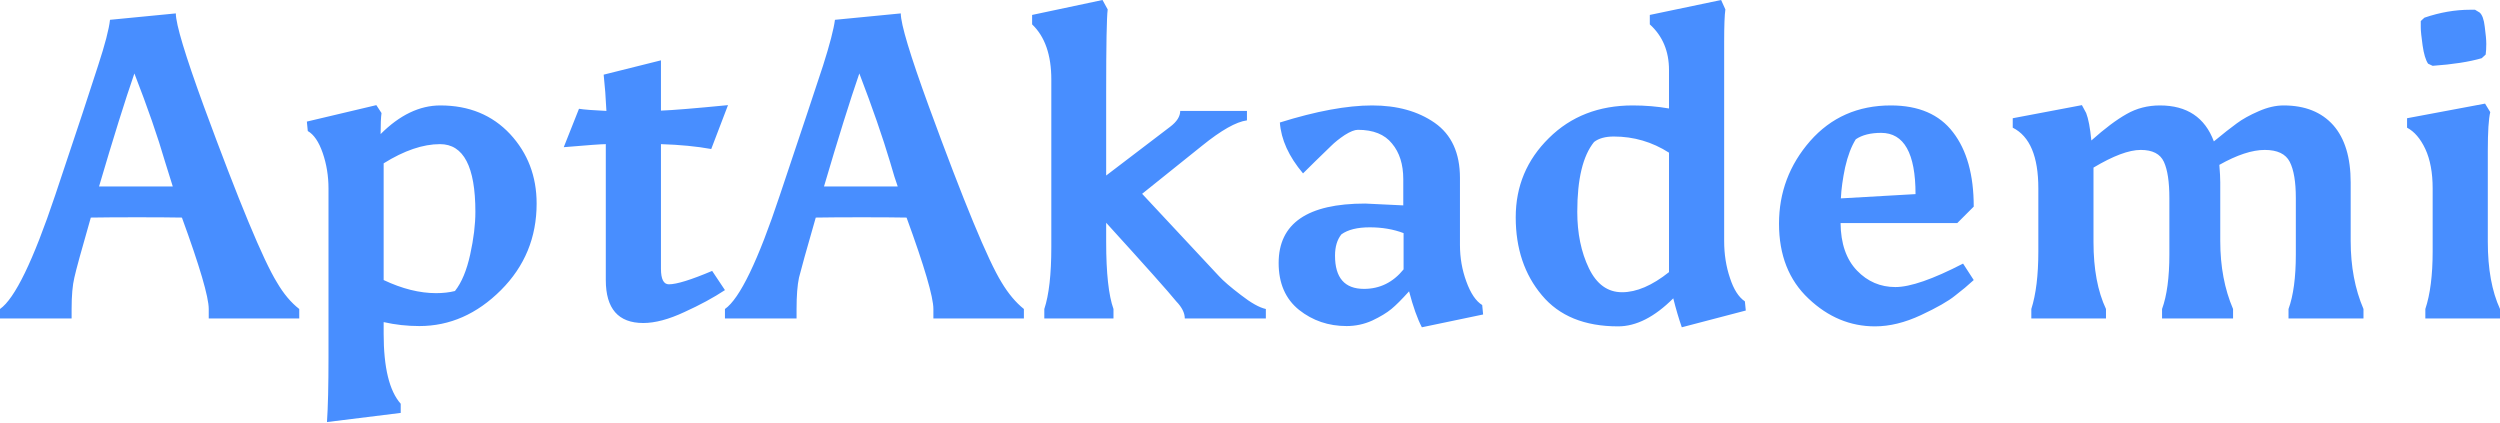
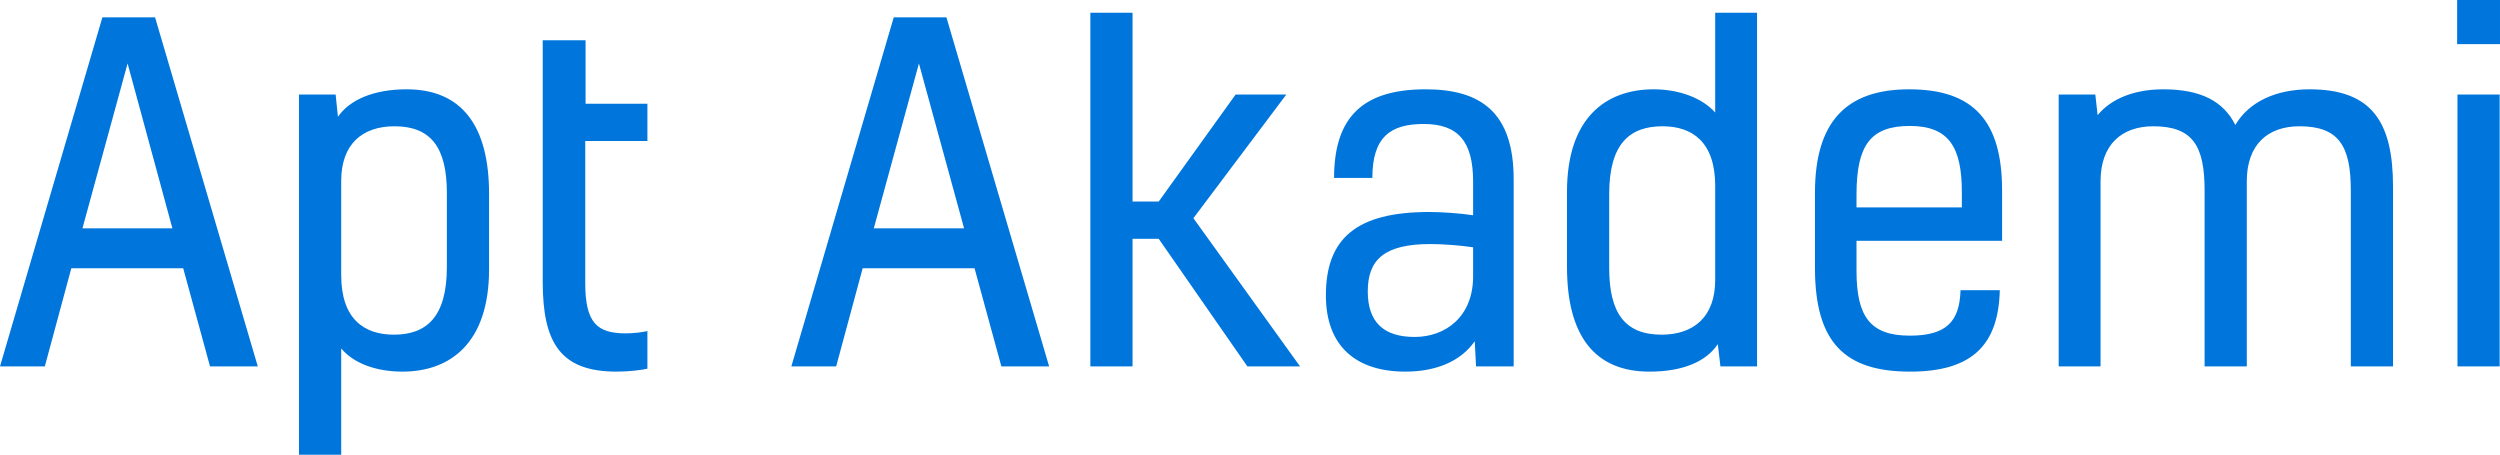
- <svg xmlns="http://www.w3.org/2000/svg" data-v-423bf9ae="" viewBox="0 0 355.408 60" class="font">
-   <g data-v-423bf9ae="" id="3d35c55d-8aa8-48a9-854d-a566d1f02ab7" fill="#488eff" transform="matrix(4.33213,0,0,4.33213,1.646206,-12.30325)">
-     <path d="M5.59 9.98L5.59 9.98L5.59 9.98Q5.05 9.97 4.12 9.97L4.12 9.97L4.12 9.97Q3.18 9.97 2.60 9.98L2.60 9.98L2.60 9.98Q2.14 11.58 2.06 11.95L2.06 11.95L2.06 11.95Q1.97 12.32 1.97 12.98L1.97 12.98L1.97 13.29L-0.38 13.29L-0.38 12.98L-0.38 12.98Q0.35 12.47 1.43 9.25L1.43 9.25L1.43 9.25Q2.51 6.03 2.84 4.99L2.84 4.99L2.84 4.99Q3.18 3.95 3.23 3.49L3.23 3.49L5.39 3.28L5.39 3.28Q5.39 3.81 6.31 6.33L6.31 6.33L6.31 6.33Q8.04 11.03 8.71 12.11L8.71 12.11L8.71 12.11Q9.03 12.66 9.44 12.98L9.44 12.98L9.44 13.29L6.47 13.29L6.47 12.98L6.47 12.98Q6.47 12.39 5.59 9.98ZM4.03 5.25L4.03 5.25L4.03 5.25Q3.57 6.58 2.87 8.96L2.87 8.96L5.29 8.96L5.29 8.96Q5.21 8.72 5.04 8.16L5.04 8.16L5.04 8.16Q4.68 6.92 4.03 5.25ZM13.93 12.46L13.93 12.46L13.93 12.46Q14.27 12.46 14.55 12.39L14.55 12.39L14.55 12.39Q14.88 11.97 15.05 11.19L15.05 11.19L15.05 11.19Q15.22 10.42 15.22 9.79L15.22 9.79L15.22 9.79Q15.22 7.57 14.06 7.57L14.06 7.57L14.06 7.57Q13.22 7.57 12.21 8.20L12.21 8.20L12.21 12.03L12.21 12.03Q13.12 12.46 13.93 12.46ZM10.40 14.55L10.40 14.55L10.40 9.03L10.40 9.03Q10.40 8.41 10.21 7.86L10.21 7.86L10.21 7.86Q10.02 7.31 9.72 7.14L9.72 7.14L9.69 6.83L11.97 6.29L12.14 6.55L12.14 6.55Q12.11 6.76 12.11 7.24L12.11 7.24L12.11 7.24Q13.05 6.30 14.07 6.30L14.07 6.30L14.07 6.30Q15.48 6.30 16.36 7.24L16.36 7.24L16.36 7.24Q17.23 8.18 17.23 9.52L17.23 9.52L17.23 9.52Q17.23 11.19 16.06 12.36L16.06 12.36L16.06 12.36Q14.88 13.54 13.38 13.54L13.38 13.54L13.38 13.54Q12.78 13.54 12.21 13.41L12.21 13.41L12.21 13.79L12.21 13.79Q12.21 15.46 12.77 16.09L12.77 16.09L12.77 16.39L10.35 16.69L10.35 16.69Q10.40 15.96 10.40 14.55ZM21.31 7.57L21.31 11.66L21.31 11.66Q21.31 12.17 21.57 12.17L21.57 12.17L21.57 12.17Q21.95 12.17 22.99 11.73L22.99 11.73L23.41 12.36L23.41 12.36Q22.85 12.73 22.08 13.08L22.08 13.08L22.08 13.08Q21.31 13.44 20.73 13.44L20.73 13.44L20.73 13.44Q19.50 13.44 19.50 12.03L19.50 12.03L19.50 7.57L19.50 7.57Q19.29 7.57 18.12 7.67L18.12 7.67L18.62 6.41L18.62 6.41Q18.87 6.45 19.52 6.48L19.52 6.48L19.52 6.48Q19.49 5.84 19.43 5.29L19.43 5.29L21.31 4.82L21.31 6.47L21.31 6.47Q21.87 6.45 23.51 6.29L23.51 6.29L22.96 7.73L22.96 7.73Q22.25 7.60 21.31 7.57L21.31 7.57ZM29.37 9.98L29.37 9.98L29.37 9.98Q28.84 9.97 27.90 9.97L27.90 9.97L27.90 9.97Q26.96 9.97 26.39 9.98L26.39 9.98L26.39 9.98Q25.93 11.58 25.84 11.95L25.84 11.95L25.84 11.95Q25.76 12.32 25.76 12.98L25.76 12.98L25.76 13.29L23.41 13.29L23.41 12.98L23.41 12.98Q24.14 12.47 25.21 9.25L25.21 9.25L25.21 9.25Q26.29 6.03 26.63 4.99L26.63 4.99L26.63 4.99Q26.96 3.95 27.02 3.49L27.02 3.49L29.18 3.28L29.18 3.28Q29.18 3.81 30.10 6.33L30.10 6.33L30.10 6.33Q31.82 11.03 32.49 12.11L32.49 12.11L32.49 12.11Q32.82 12.66 33.22 12.98L33.22 12.98L33.22 13.29L30.25 13.29L30.25 12.98L30.25 12.98Q30.25 12.39 29.37 9.98ZM27.82 5.25L27.82 5.25L27.82 5.25Q27.36 6.58 26.66 8.96L26.66 8.96L29.08 8.96L29.08 8.96Q28.99 8.72 28.83 8.16L28.83 8.16L28.83 8.16Q28.46 6.92 27.82 5.25ZM36.16 12.98L36.16 13.29L33.89 13.29L33.89 12.98L33.89 12.98Q34.12 12.29 34.12 10.95L34.12 10.95L34.12 5.45L34.12 5.45Q34.12 4.24 33.49 3.64L33.49 3.64L33.49 3.33L35.80 2.84L35.97 3.15L35.97 3.15Q35.92 3.54 35.92 5.88L35.92 5.88L35.92 8.60L38.02 7.00L38.02 7.00Q38.35 6.75 38.35 6.48L38.35 6.48L40.54 6.48L40.54 6.79L40.54 6.79Q40.01 6.86 39.07 7.62L39.07 7.62L37.10 9.20L39.62 11.90L39.62 11.90Q39.84 12.14 40.34 12.52L40.34 12.52L40.34 12.52Q40.84 12.91 41.16 12.98L41.16 12.98L41.16 13.29L38.50 13.29L38.50 13.29Q38.50 13.02 38.22 12.73L38.22 12.73L38.22 12.73Q37.84 12.26 35.92 10.15L35.92 10.15L35.92 10.78L35.92 10.78Q35.92 12.31 36.16 12.98L36.16 12.98ZM45.68 11.68L45.68 10.49L45.68 10.49Q45.18 10.30 44.57 10.30L44.57 10.30L44.57 10.30Q43.96 10.30 43.64 10.53L43.64 10.53L43.64 10.53Q43.43 10.79 43.43 11.23L43.43 11.23L43.43 11.23Q43.43 12.32 44.38 12.32L44.38 12.32L44.38 12.32Q45.16 12.32 45.68 11.68L45.68 11.68ZM43.81 13.54L43.81 13.54L43.81 13.54Q42.92 13.54 42.25 13.01L42.25 13.01L42.25 13.01Q41.58 12.47 41.58 11.47L41.58 11.47L41.58 11.47Q41.58 9.52 44.42 9.52L44.42 9.52L45.67 9.58L45.67 8.72L45.67 8.72Q45.67 7.99 45.30 7.55L45.30 7.55L45.30 7.55Q44.94 7.10 44.18 7.10L44.18 7.10L44.18 7.10Q44.02 7.10 43.75 7.27L43.75 7.27L43.75 7.27Q43.48 7.45 43.30 7.63L43.30 7.63L43.30 7.63Q42.73 8.18 42.38 8.53L42.38 8.53L42.38 8.53Q41.68 7.70 41.62 6.86L41.62 6.86L41.62 6.86Q43.41 6.30 44.65 6.30L44.65 6.30L44.65 6.30Q45.88 6.30 46.70 6.87L46.70 6.87L46.70 6.87Q47.53 7.45 47.53 8.68L47.53 8.68L47.53 10.88L47.53 10.88Q47.53 11.51 47.74 12.08L47.74 12.08L47.74 12.08Q47.95 12.66 48.26 12.85L48.26 12.85L48.29 13.16L46.28 13.58L46.28 13.58Q46.06 13.16 45.86 12.40L45.86 12.40L45.86 12.40Q45.50 12.80 45.28 12.98L45.28 12.98L45.28 12.98Q45.05 13.17 44.65 13.36L44.65 13.36L44.65 13.36Q44.25 13.54 43.81 13.54ZM52.72 13.55L52.72 13.55L52.72 13.55Q51.07 13.55 50.22 12.53L50.22 12.53L50.22 12.53Q49.36 11.51 49.36 9.97L49.36 9.97L49.36 9.97Q49.36 8.44 50.45 7.37L50.45 7.37L50.45 7.37Q51.53 6.30 53.20 6.30L53.20 6.30L53.20 6.30Q53.82 6.30 54.39 6.40L54.39 6.40L54.39 5.14L54.39 5.14Q54.39 4.21 53.76 3.64L53.76 3.64L53.76 3.33L56.10 2.84L56.24 3.15L56.24 3.15Q56.20 3.42 56.20 4.21L56.20 4.21L56.20 10.75L56.20 10.75Q56.20 11.40 56.39 11.96L56.39 11.96L56.39 11.96Q56.57 12.52 56.88 12.73L56.88 12.73L56.91 13.03L54.81 13.58L54.81 13.58Q54.66 13.15 54.53 12.63L54.53 12.63L54.53 12.63Q53.61 13.55 52.72 13.55ZM51.38 9.79L51.38 9.79L51.38 9.79Q51.38 10.85 51.76 11.64L51.76 11.64L51.76 11.64Q52.14 12.43 52.85 12.43L52.85 12.43L52.85 12.43Q53.56 12.43 54.39 11.77L54.39 11.77L54.39 7.85L54.39 7.85Q53.56 7.32 52.58 7.32L52.58 7.32L52.58 7.32Q52.16 7.32 51.93 7.50L51.93 7.50L51.93 7.50Q51.38 8.18 51.38 9.79ZM61.15 13.55L61.15 13.55L61.15 13.55Q59.93 13.55 58.97 12.64L58.97 12.64L58.97 12.64Q58.00 11.73 58.00 10.18L58.00 10.18L58.00 10.18Q58.00 8.64 59.02 7.47L59.02 7.47L59.02 7.47Q60.05 6.30 61.67 6.30L61.67 6.30L61.67 6.30Q63.04 6.30 63.71 7.18L63.71 7.18L63.71 7.18Q64.39 8.06 64.39 9.62L64.39 9.62L63.85 10.16L60.02 10.16L60.02 10.16Q60.03 11.17 60.56 11.72L60.56 11.72L60.56 11.72Q61.08 12.26 61.82 12.26L61.82 12.26L61.82 12.26Q62.55 12.26 64.04 11.49L64.04 11.49L64.39 12.03L64.39 12.03Q64.12 12.28 63.78 12.54L63.78 12.54L63.78 12.54Q63.45 12.81 62.66 13.18L62.66 13.18L62.66 13.18Q61.87 13.55 61.15 13.55ZM61.35 7.20L61.35 7.20L61.35 7.20Q60.83 7.20 60.52 7.41L60.52 7.41L60.52 7.41Q60.30 7.76 60.17 8.33L60.17 8.33L60.17 8.33Q60.05 8.90 60.03 9.35L60.03 9.35L62.48 9.21L62.48 9.21Q62.48 7.20 61.35 7.20ZM70.50 6.30L70.50 6.30L70.50 6.30Q71.83 6.30 72.27 7.48L72.27 7.48L72.27 7.48Q72.73 7.10 73.02 6.89L73.02 6.89L73.02 6.89Q73.30 6.68 73.74 6.49L73.74 6.49L73.74 6.49Q74.17 6.30 74.56 6.30L74.56 6.30L74.56 6.30Q75.61 6.30 76.19 6.95L76.19 6.95L76.19 6.95Q76.76 7.60 76.76 8.83L76.76 8.83L76.76 10.75L76.76 10.75Q76.76 12.00 77.18 12.98L77.18 12.98L77.18 13.29L74.72 13.29L74.72 12.98L74.72 12.98Q74.96 12.32 74.96 11.19L74.96 11.19L74.96 9.34L74.96 9.34Q74.96 8.54 74.76 8.15L74.76 8.15L74.76 8.15Q74.56 7.76 73.94 7.76L73.94 7.76L73.94 7.76Q73.32 7.76 72.45 8.25L72.45 8.25L72.45 8.25Q72.48 8.61 72.48 8.83L72.48 8.83L72.48 10.75L72.48 10.75Q72.48 12.00 72.90 12.98L72.90 12.98L72.90 13.29L70.57 13.29L70.57 12.98L70.57 12.98Q70.81 12.32 70.81 11.19L70.81 11.19L70.81 9.34L70.81 9.34Q70.81 8.54 70.63 8.15L70.63 8.15L70.63 8.15Q70.45 7.76 69.87 7.76L69.87 7.76L69.87 7.76Q69.29 7.76 68.32 8.34L68.32 8.34L68.32 10.78L68.32 10.78Q68.32 12.11 68.73 12.98L68.73 12.98L68.73 13.29L66.28 13.29L66.28 12.98L66.28 12.98Q66.51 12.26 66.51 11.09L66.51 11.09L66.51 9.02L66.51 9.02Q66.51 7.45 65.67 7.03L65.67 7.03L65.67 6.72L67.94 6.29L68.08 6.55L68.08 6.55Q68.19 6.83 68.25 7.45L68.25 7.45L68.25 7.45Q68.91 6.86 69.41 6.58L69.41 6.58L69.41 6.58Q69.90 6.30 70.50 6.30ZM80.84 3.16L80.99 3.25L80.99 3.25Q81.12 3.36 81.16 3.72L81.16 3.72L81.16 3.72Q81.21 4.09 81.21 4.28L81.21 4.28L81.21 4.28Q81.21 4.48 81.19 4.63L81.19 4.63L81.06 4.75L81.06 4.75Q80.44 4.93 79.45 5.00L79.45 5.00L79.30 4.93L79.30 4.93Q79.18 4.75 79.12 4.33L79.12 4.33L79.12 4.33Q79.06 3.91 79.06 3.74L79.06 3.74L79.06 3.74Q79.06 3.58 79.06 3.53L79.06 3.53L79.18 3.42L79.18 3.42Q79.94 3.16 80.68 3.16L80.68 3.16L80.84 3.16ZM81.26 7.78L81.26 7.78L81.26 10.78L81.26 10.78Q81.26 12.11 81.66 12.98L81.66 12.98L81.66 13.29L79.21 13.29L79.21 12.98L79.21 12.98Q79.45 12.26 79.45 11.09L79.45 11.09L79.45 9.02L79.45 9.02Q79.45 8.25 79.21 7.73L79.21 7.73L79.21 7.73Q78.97 7.22 78.61 7.03L78.61 7.03L78.61 6.72L81.17 6.24L81.34 6.52L81.34 6.52Q81.26 6.85 81.26 7.78Z" />
+ <svg xmlns="http://www.w3.org/2000/svg" data-v-423bf9ae="" viewBox="0 0 329.871 60" class="font">
+   <g data-v-423bf9ae="" id="928499db-14f1-498c-bba8-4e9ea08aff12" fill="#0076DD" transform="matrix(4.316547,0,0,4.316547,-1.165465,-14.46043)">
+     <path d="M6.69 14.55L8.15 14.55L5.01 3.88L3.40 3.88L0.27 14.55L1.64 14.55L2.45 11.55L5.87 11.55ZM4.17 5.29L5.54 10.33L2.79 10.33ZM9.41 6.24L9.41 17.25L10.70 17.25L10.70 14.00C11.07 14.45 11.76 14.71 12.57 14.71C14.04 14.71 15.22 13.83 15.22 11.58L15.22 9.28C15.22 7.20 14.39 6.08 12.70 6.08C11.69 6.08 10.96 6.40 10.60 6.92L10.53 6.24ZM10.70 8.88C10.70 7.76 11.34 7.21 12.33 7.21C13.45 7.21 13.93 7.87 13.93 9.25L13.93 11.51C13.93 13.05 13.30 13.58 12.31 13.58C11.40 13.58 10.70 13.10 10.70 11.76ZM19.40 13.54C18.52 13.54 18.16 13.22 18.16 12.00L18.16 7.66L20.06 7.66L20.06 6.52L18.17 6.52L18.17 4.58L16.86 4.58L16.86 11.96C16.86 13.83 17.40 14.71 19.12 14.71C19.50 14.71 19.89 14.66 20.06 14.62L20.06 13.47C19.88 13.51 19.64 13.54 19.40 13.54ZM30.88 14.55L32.34 14.55L29.20 3.88L27.59 3.88L24.46 14.55L25.83 14.55L26.64 11.55L30.06 11.55ZM28.36 5.29L29.74 10.33L26.98 10.33ZM39.59 6.24L38.04 6.24L35.69 9.51L34.89 9.51L34.89 3.74L33.60 3.74L33.60 14.55L34.89 14.55L34.89 10.65L35.69 10.65L38.40 14.55L40.01 14.55L36.75 10.02ZM45.39 14.55L46.54 14.55L46.54 8.83C46.54 6.79 45.54 6.08 43.85 6.08C41.96 6.08 41.05 6.90 41.05 8.79L42.22 8.79C42.22 7.53 42.78 7.14 43.79 7.14C44.84 7.14 45.30 7.67 45.30 8.90L45.30 9.93C44.91 9.87 44.34 9.83 43.96 9.83C41.73 9.83 40.80 10.64 40.80 12.38C40.80 13.94 41.73 14.71 43.23 14.71C44.11 14.71 44.90 14.43 45.35 13.78ZM45.30 11.80C45.30 13.03 44.46 13.65 43.51 13.65C42.56 13.65 42.08 13.19 42.08 12.26C42.08 11.28 42.59 10.81 44.00 10.81C44.34 10.81 44.93 10.85 45.30 10.91ZM52.86 14.55L53.98 14.55L53.98 3.74L52.70 3.74L52.70 6.79C52.32 6.36 51.62 6.08 50.82 6.08C49.35 6.08 48.17 6.96 48.17 9.21L48.17 11.51C48.17 13.59 49 14.71 50.69 14.71C51.70 14.71 52.42 14.41 52.78 13.87ZM52.70 11.91C52.70 13.03 52.05 13.58 51.06 13.58C49.94 13.58 49.46 12.92 49.46 11.54L49.46 9.28C49.46 7.74 50.09 7.21 51.09 7.21C52.00 7.21 52.70 7.69 52.70 9.03ZM60.20 12.22C60.17 13.17 59.78 13.61 58.65 13.61C57.44 13.61 57.02 13.03 57.02 11.63L57.02 10.71L61.47 10.71L61.47 9.17C61.47 7.04 60.59 6.08 58.63 6.08C56.70 6.08 55.75 7.08 55.75 9.24L55.75 11.54C55.75 13.82 56.66 14.71 58.66 14.71C60.58 14.71 61.36 13.87 61.40 12.22ZM58.65 7.20C59.86 7.20 60.24 7.87 60.24 9.23L60.24 9.69L57.02 9.69L57.02 9.30C57.02 7.80 57.44 7.20 58.65 7.20ZM66.40 6.08C65.52 6.08 64.81 6.36 64.39 6.87L64.32 6.24L63.20 6.24L63.20 14.55L64.48 14.55L64.48 8.89C64.48 7.77 65.13 7.21 66.09 7.21C67.30 7.21 67.66 7.81 67.66 9.17L67.66 14.55L68.95 14.55L68.95 8.89C68.95 7.77 69.59 7.21 70.56 7.21C71.76 7.21 72.13 7.81 72.13 9.17L72.13 14.55L73.42 14.55L73.42 9.06C73.42 7.11 72.80 6.08 70.87 6.08C69.83 6.08 69.01 6.47 68.60 7.17C68.24 6.45 67.55 6.08 66.40 6.08ZM76.68 6.24L75.39 6.24L75.39 14.55L76.68 14.55ZM76.69 3.35L75.38 3.35L75.38 4.70L76.69 4.70Z" />
  </g>
</svg>
